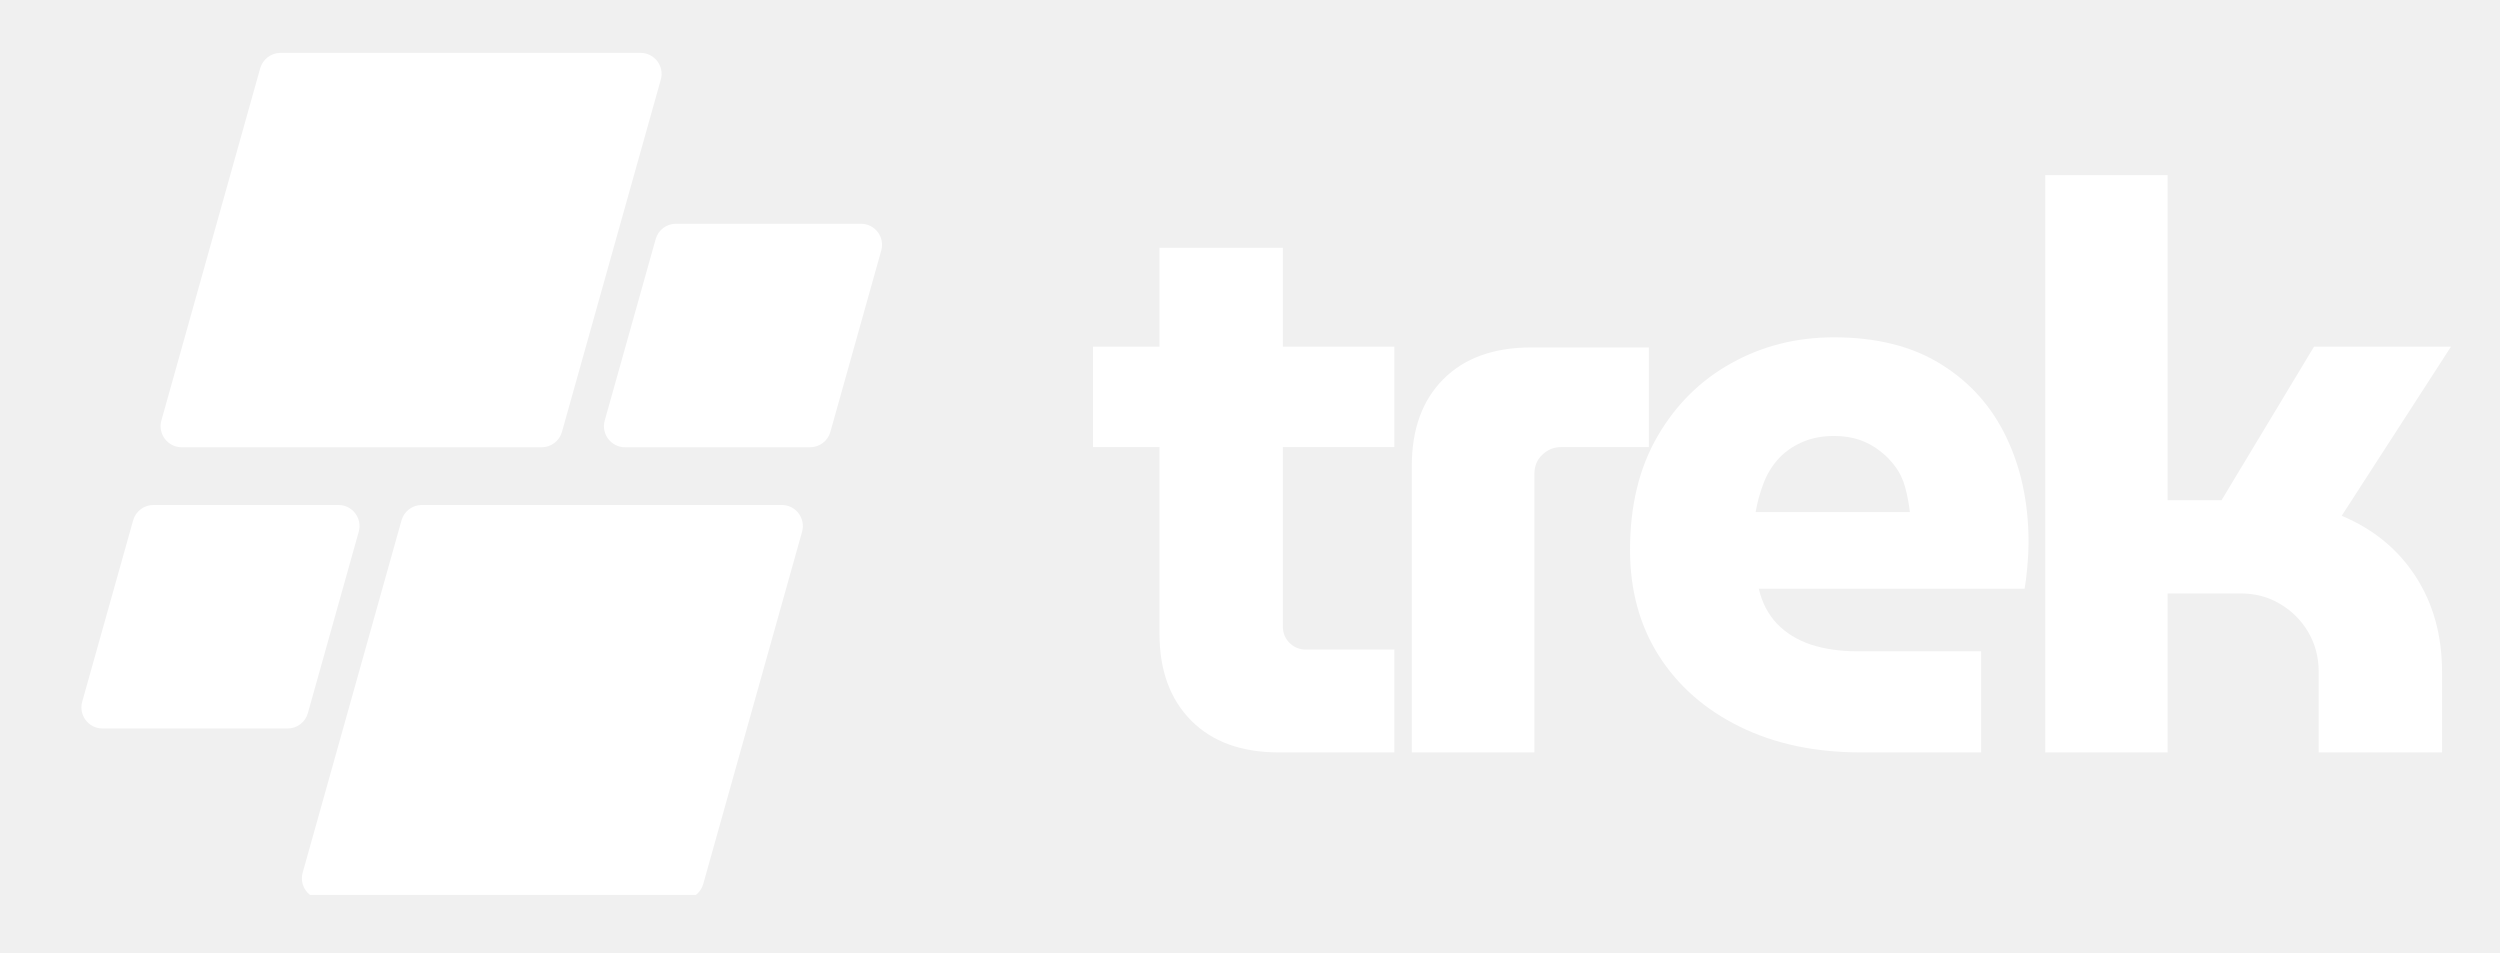
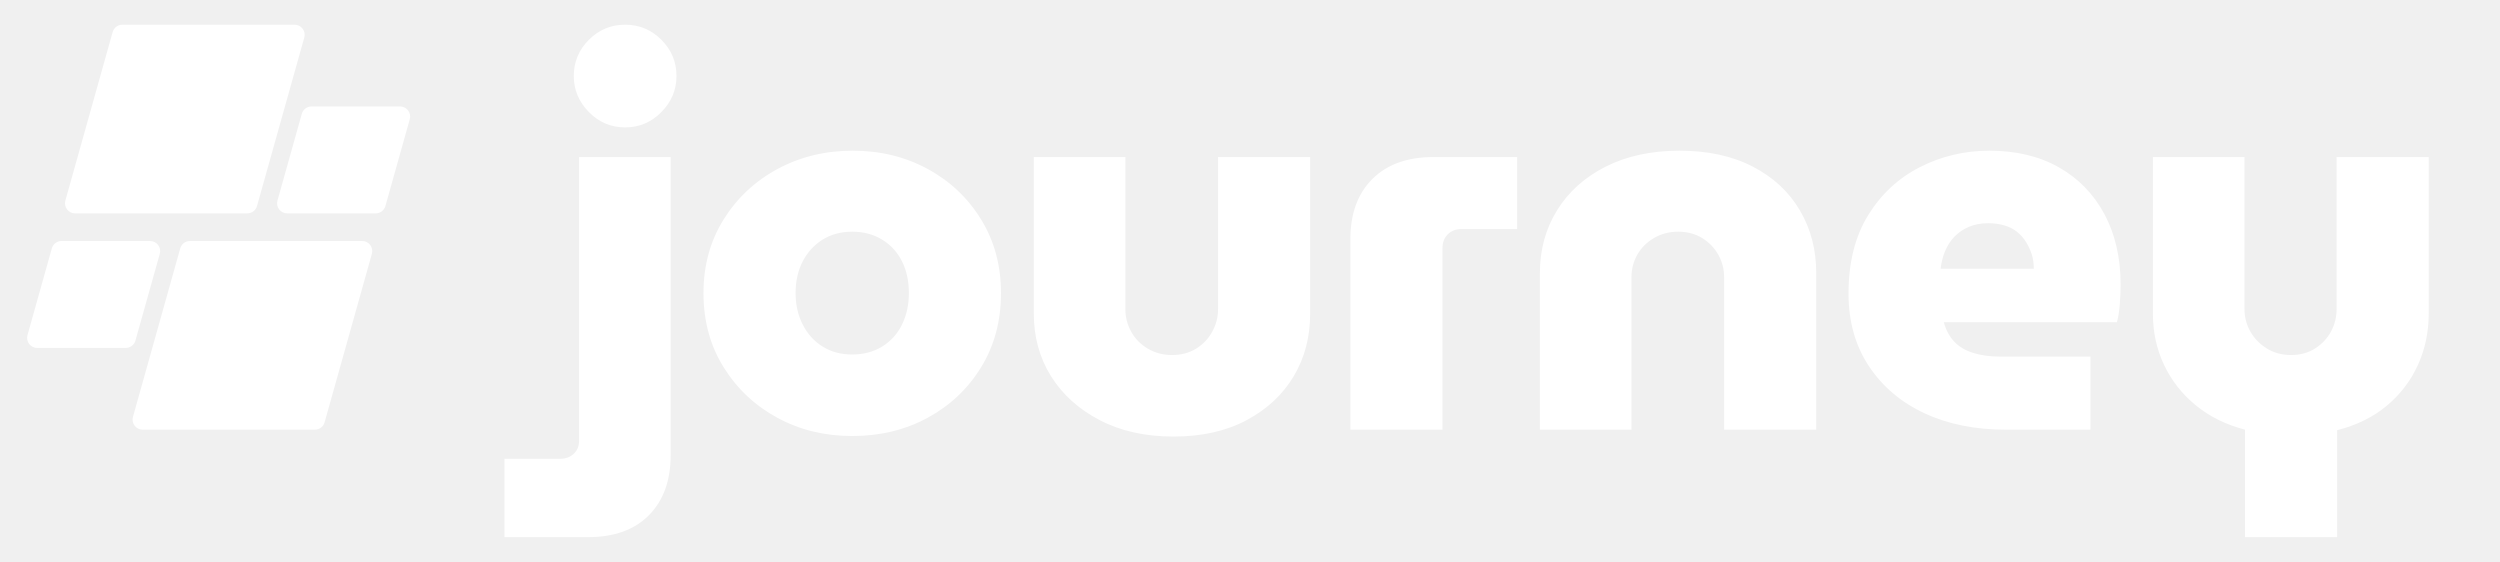
- <svg xmlns="http://www.w3.org/2000/svg" width="210" zoomAndPan="magnify" viewBox="0 0 158 60" height="80" preserveAspectRatio="xMidYMid meet" version="1.0">
-   <defs>
-     <g />
-     <clipPath id="6fc2d66244">
-       <path d="M 68 0.016 L 156 0.016 L 156 59.984 L 68 59.984 Z M 68 0.016 " clip-rule="nonzero" />
-     </clipPath>
-     <clipPath id="8c24476fd5">
-       <rect x="0" width="88" y="0" height="60" />
-     </clipPath>
-     <clipPath id="7dc59fcfd9">
-       <path d="M 5 3.246 L 55.926 3.246 L 55.926 56.465 L 5 56.465 Z M 5 3.246 " clip-rule="nonzero" />
-     </clipPath>
-     <clipPath id="ee56d74713">
-       <path d="M 34.234 28.172 L 11.484 28.172 C 10.602 28.172 9.961 27.328 10.199 26.48 L 16.445 4.219 C 16.609 3.645 17.133 3.246 17.73 3.246 L 40.48 3.246 C 41.363 3.246 42.004 4.09 41.762 4.938 L 35.516 27.199 C 35.355 27.773 34.832 28.172 34.234 28.172 Z M 19.457 44.973 L 22.672 33.512 C 22.91 32.664 22.273 31.82 21.391 31.82 L 9.695 31.82 C 9.098 31.82 8.574 32.219 8.414 32.793 L 5.195 44.254 C 4.957 45.105 5.598 45.945 6.48 45.945 L 18.176 45.945 C 18.773 45.945 19.297 45.551 19.457 44.973 Z M 25.375 32.793 L 19.129 55.055 C 18.891 55.902 19.531 56.746 20.41 56.746 L 43.164 56.746 C 43.762 56.746 44.285 56.348 44.445 55.773 L 50.691 33.512 C 50.93 32.664 50.293 31.82 49.41 31.82 L 26.656 31.82 C 26.062 31.82 25.535 32.219 25.375 32.793 Z M 41.438 15.02 L 38.219 26.48 C 37.98 27.328 38.621 28.172 39.504 28.172 L 51.199 28.172 C 51.793 28.172 52.32 27.773 52.48 27.199 L 55.695 15.738 C 55.934 14.887 55.297 14.047 54.414 14.047 L 42.719 14.047 C 42.121 14.047 41.598 14.441 41.438 15.02 Z M 41.438 15.02 " clip-rule="nonzero" />
-     </clipPath>
-   </defs>
-   <g clip-path="url(#6fc2d66244)">
-     <g transform="matrix(1, 0, 0, 1, 68, -0.000000000000011803)">
-       <g clip-path="url(#8c24476fd5)">
-         <g fill="#ffffff" fill-opacity="1">
-           <g transform="translate(0.529693, 47.45721)">
-             <g>
-               <path d="M 12.297 0 C 9.93 0 8.082 -0.672 6.75 -2.016 C 5.414 -3.367 4.75 -5.195 4.75 -7.5 L 4.75 -31.891 L 12.547 -31.891 L 12.547 -7.953 C 12.547 -7.547 12.688 -7.203 12.969 -6.922 C 13.25 -6.641 13.594 -6.5 14 -6.5 L 19.594 -6.5 L 19.594 0 Z M 0.547 -19.297 L 0.547 -25.641 L 19.594 -25.641 L 19.594 -19.297 Z M 0.547 -19.297 " />
-             </g>
-           </g>
-         </g>
-         <g fill="#ffffff" fill-opacity="1">
-           <g transform="translate(18.5215, 47.45721)">
-             <g>
-               <path d="M 2.703 0 L 2.703 -18.094 C 2.703 -20.426 3.367 -22.258 4.703 -23.594 C 6.035 -24.926 7.883 -25.594 10.25 -25.594 L 17.688 -25.594 L 17.688 -19.297 L 12.141 -19.297 C 11.68 -19.297 11.285 -19.133 10.953 -18.812 C 10.617 -18.5 10.453 -18.094 10.453 -17.594 L 10.453 0 Z M 2.703 0 " />
-             </g>
-           </g>
-         </g>
-         <g fill="#ffffff" fill-opacity="1">
-           <g transform="translate(33.31475, 47.45721)">
-             <g>
-               <path d="M 16.297 0 C 13.398 0 10.848 -0.539 8.641 -1.625 C 6.441 -2.707 4.734 -4.207 3.516 -6.125 C 2.305 -8.039 1.703 -10.266 1.703 -12.797 C 1.703 -15.598 2.285 -18 3.453 -20 C 4.617 -22 6.176 -23.535 8.125 -24.609 C 10.07 -25.691 12.227 -26.234 14.594 -26.234 C 17.289 -26.234 19.547 -25.664 21.359 -24.531 C 23.18 -23.406 24.555 -21.867 25.484 -19.922 C 26.422 -17.973 26.891 -15.75 26.891 -13.25 C 26.891 -12.812 26.863 -12.301 26.812 -11.719 C 26.758 -11.133 26.703 -10.676 26.641 -10.344 L 9.844 -10.344 C 10.039 -9.477 10.422 -8.742 10.984 -8.141 C 11.555 -7.547 12.273 -7.102 13.141 -6.812 C 14.016 -6.531 14.984 -6.391 16.047 -6.391 L 23.891 -6.391 L 23.891 0 Z M 9.641 -15.188 L 19.391 -15.188 C 19.328 -15.727 19.227 -16.25 19.094 -16.75 C 18.957 -17.25 18.75 -17.688 18.469 -18.062 C 18.188 -18.445 17.859 -18.781 17.484 -19.062 C 17.117 -19.352 16.695 -19.582 16.219 -19.75 C 15.738 -19.914 15.195 -20 14.594 -20 C 13.832 -20 13.148 -19.863 12.547 -19.594 C 11.941 -19.32 11.441 -18.961 11.047 -18.516 C 10.648 -18.066 10.344 -17.551 10.125 -16.969 C 9.906 -16.383 9.742 -15.789 9.641 -15.188 Z M 9.641 -15.188 " />
-             </g>
-           </g>
-         </g>
-         <g fill="#ffffff" fill-opacity="1">
-           <g transform="translate(58.35337, 47.45721)">
-             <g>
-               <path d="M 2.906 0 L 2.906 -36.484 L 10.641 -36.484 L 10.641 -15.938 L 14.047 -15.938 L 19.891 -25.641 L 28.547 -25.641 L 21.641 -14.953 C 23.641 -14.117 25.195 -12.844 26.312 -11.125 C 27.426 -9.406 27.984 -7.395 27.984 -5.094 L 27.984 0 L 20.188 0 L 20.188 -5.094 C 20.188 -6.031 19.961 -6.875 19.516 -7.625 C 19.066 -8.375 18.473 -8.961 17.734 -9.391 C 17.004 -9.828 16.176 -10.047 15.25 -10.047 L 10.641 -10.047 L 10.641 0 Z M 2.906 0 " />
-             </g>
-           </g>
-         </g>
-       </g>
-     </g>
+ <svg xmlns="http://www.w3.org/2000/svg" viewBox="1.711 0 328.534 73.833" role="img" aria-label="journey">
+   <g transform="translate(3.6355,3.0557) scale(0.035733)">
+     <path fill="#ffffff" fill-rule="nonzero" d="M 855.637 699.203 L 222.246 699.203 C 197.68 699.203 179.906 675.754 186.539 652.102 L 360.43 32.391 C 364.922 16.387 379.512 5.328 396.133 5.328 L 1029.527 5.328 C 1054.09 5.328 1071.867 28.777 1065.23 52.43 L 891.34 672.137 C 886.852 688.141 872.258 699.203 855.637 699.203 Z M 444.238 1166.98 L 533.773 847.898 C 540.41 824.246 522.633 800.797 498.07 800.797 L 172.473 800.797 C 155.852 800.797 141.262 811.855 136.77 827.859 L 47.234 1146.941 C 40.598 1170.594 58.375 1194.043 82.938 1194.043 L 408.535 1194.043 C 425.156 1194.043 439.75 1182.984 444.238 1166.98 Z M 609.004 827.859 L 435.113 1447.57 C 428.477 1471.219 446.254 1494.672 470.816 1494.672 L 1104.211 1494.672 C 1120.832 1494.672 1135.422 1483.609 1139.914 1467.605 L 1313.805 847.898 C 1320.441 824.246 1302.664 800.797 1278.102 800.797 L 644.707 800.797 C 628.086 800.797 613.492 811.855 609.004 827.859 Z M 1056.105 333.02 L 966.57 652.102 C 959.934 675.754 977.711 699.203 1002.273 699.203 L 1327.871 699.203 C 1344.492 699.203 1359.086 688.141 1363.574 672.137 L 1453.109 353.055 C 1459.746 329.406 1441.969 305.953 1417.406 305.953 L 1091.809 305.953 C 1075.188 305.953 1060.598 317.016 1056.105 333.02 Z M 1056.105 333.02 " />
  </g>
-   <g clip-path="url(#7dc59fcfd9)">
-     <g clip-path="url(#ee56d74713)">
-       <path fill="#ffffff" d="M 4.957 3.246 L 4.957 56.465 L 55.926 56.465 L 55.926 3.246 Z M 4.957 3.246 " fill-opacity="1" fill-rule="nonzero" />
-     </g>
-   </g>
+   <path fill="#ffffff" transform="translate(74.1227,56.4648) scale(0.069567)" d="M-88.0 203V55H17.0Q33.0 55 43.0 45.5Q53.0 36 53.0 21V-515H226.0V48Q226.0 120 185.0 161.5Q144.0 203 70.0 203ZM140.0 -571Q100.0 -571 71.5 -600.0Q43.0 -629 43.0 -668Q43.0 -708 71.5 -736.5Q100.0 -765 140.0 -765Q180.0 -765 208.5 -736.5Q237.0 -708 237.0 -668Q237.0 -629 208.5 -600.0Q180.0 -571 140.0 -571ZM569.0 12Q491.0 12 427.5 -22.5Q364.0 -57 326.0 -118.0Q288.0 -179 288.0 -258Q288.0 -336 326.0 -397.0Q364.0 -458 428.0 -492.5Q492.0 -527 570.0 -527Q648.0 -527 711.5 -492.5Q775.0 -458 812.5 -397.0Q850.0 -336 850.0 -258Q850.0 -179 812.5 -118.0Q775.0 -57 711.5 -22.5Q648.0 12 569.0 12ZM569.0 -142Q601.0 -142 625.5 -157.0Q650.0 -172 663.0 -198.5Q676.0 -225 676.0 -258Q676.0 -292 663.0 -318.0Q650.0 -344 625.5 -359.0Q601.0 -374 569.0 -374Q537.0 -374 513.0 -359.0Q489.0 -344 475.5 -318.0Q462.0 -292 462.0 -258Q462.0 -225 475.5 -198.5Q489.0 -172 513.0 -157.0Q537.0 -142 569.0 -142ZM1176.0 13Q1096.0 13 1036.5 -18.0Q977.0 -49 944.5 -101.0Q912.0 -153 912.0 -219V-515H1085.0V-227Q1085.0 -205 1096.0 -185.0Q1107.0 -165 1127.5 -153.0Q1148.0 -141 1173.0 -141Q1199.0 -141 1218.5 -153.0Q1238.0 -165 1249.0 -185.0Q1260.0 -205 1260.0 -227V-515H1434.0V-219Q1434.0 -153 1403.0 -101.0Q1372.0 -49 1314.0 -18.0Q1256.0 13 1176.0 13ZM1510.0 0V-360Q1510.0 -432 1551.5 -473.5Q1593.0 -515 1667.0 -515H1825.0V-379H1720.0Q1704.0 -379 1694.0 -369.0Q1684.0 -359 1684.0 -343V0ZM1868.0 0V-296Q1868.0 -362 1900.5 -414.5Q1933.0 -467 1992.5 -497.0Q2052.0 -527 2132.0 -527Q2212.0 -527 2270.0 -497.0Q2328.0 -467 2359.0 -414.5Q2390.0 -362 2390.0 -296V0H2216.0V-288Q2216.0 -311 2205.0 -330.5Q2194.0 -350 2174.5 -362.0Q2155.0 -374 2129.0 -374Q2104.0 -374 2083.5 -362.0Q2063.0 -350 2052.0 -330.5Q2041.0 -311 2041.0 -288V0ZM2748.0 0Q2661.0 0 2594.5 -31.0Q2528.0 -62 2489.5 -120.0Q2451.0 -178 2451.0 -257Q2451.0 -345 2488.0 -405.0Q2525.0 -465 2586.0 -496.0Q2647.0 -527 2717.0 -527Q2793.0 -527 2848.5 -495.5Q2904.0 -464 2934.5 -407.0Q2965.0 -350 2965.0 -274Q2965.0 -258 2963.5 -237.5Q2962.0 -217 2958.0 -203H2631.0Q2637.0 -181 2650.5 -166.5Q2664.0 -152 2686.5 -145.0Q2709.0 -138 2738.0 -138H2908.0V0ZM2625.0 -304H2801.0Q2801.0 -319 2797.0 -331.5Q2793.0 -344 2786.0 -355.0Q2779.0 -366 2769.0 -374.0Q2759.0 -382 2745.0 -386.0Q2731.0 -390 2715.0 -390Q2694.0 -390 2678.0 -383.0Q2662.0 -376 2651.0 -364.5Q2640.0 -353 2633.5 -337.5Q2627.0 -322 2625.0 -304ZM3200.0 203V0Q3146.0 -14 3107.0 -46.0Q3068.0 -78 3047.0 -122.5Q3026.0 -167 3026.0 -219V-515H3199.0V-228Q3199.0 -205 3210.0 -185.5Q3221.0 -166 3241.0 -153.5Q3261.0 -141 3287.0 -141Q3313.0 -141 3332.5 -153.5Q3352.0 -166 3362.5 -185.5Q3373.0 -205 3373.0 -228V-515H3547.0V-219Q3547.0 -167 3526.5 -122.0Q3506.0 -77 3467.5 -45.0Q3429.0 -13 3374.0 1V203Z" />
</svg>
